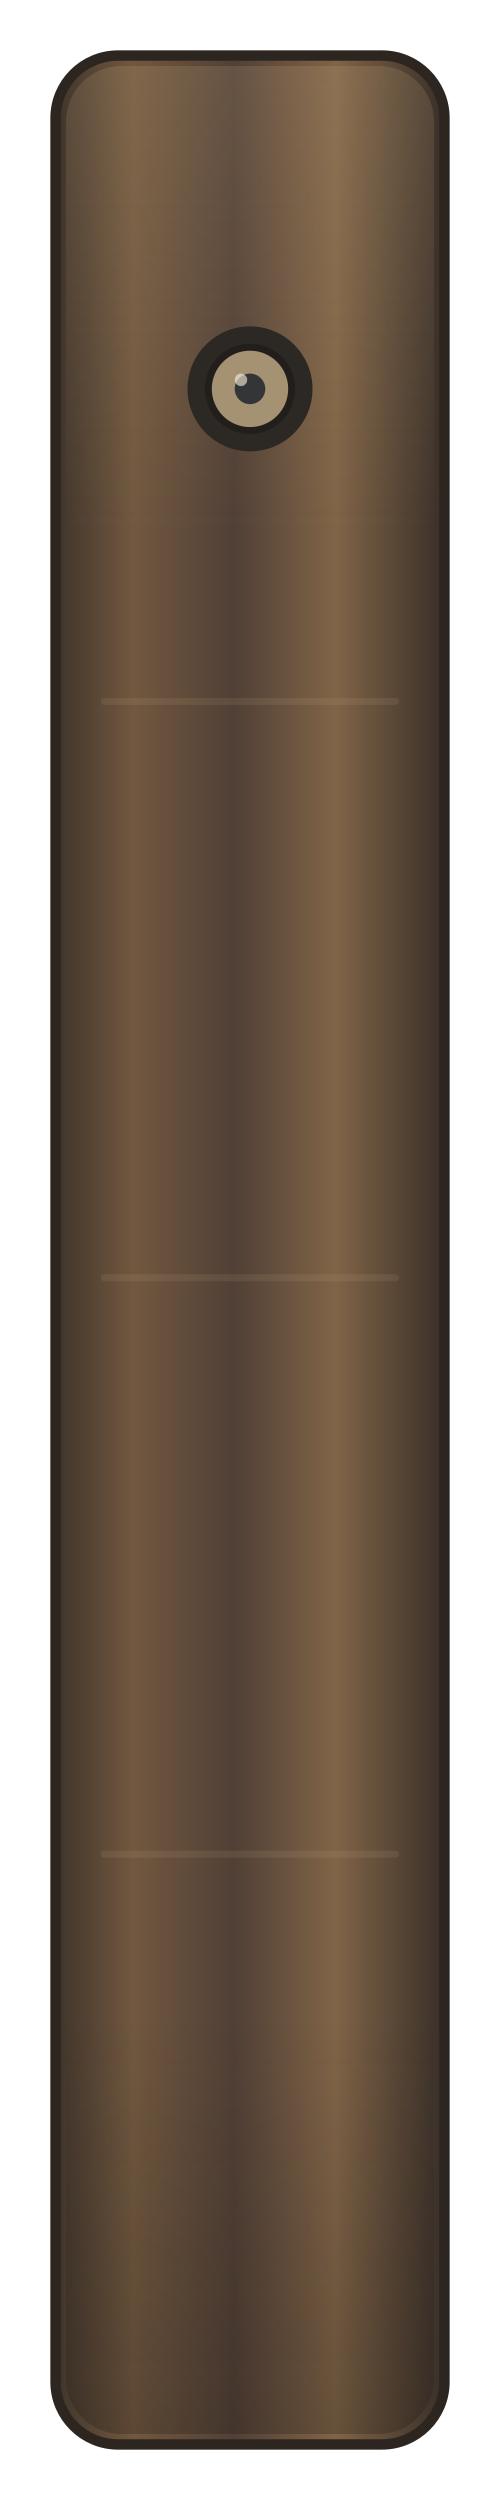
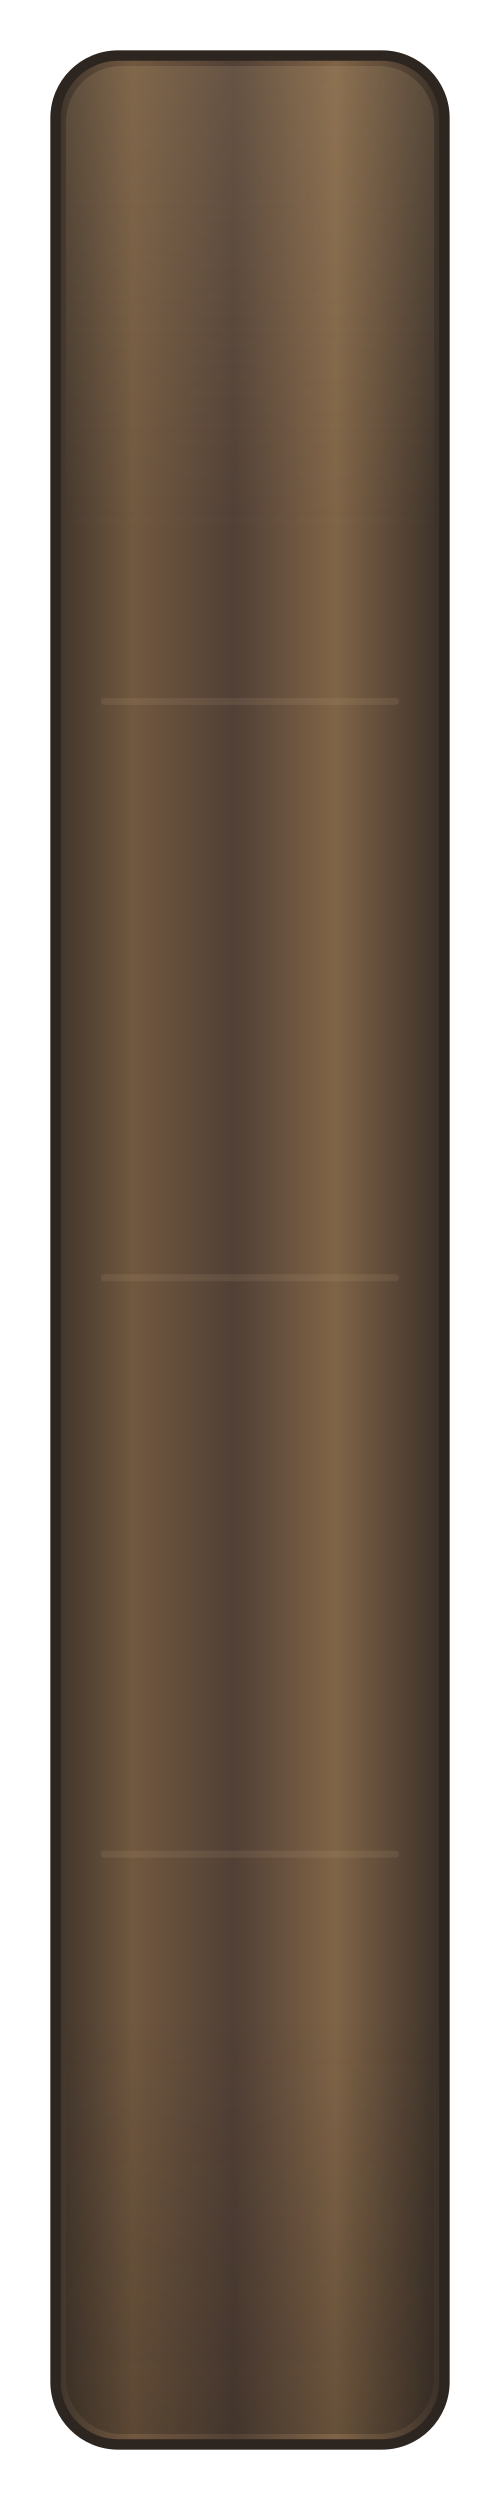
- <svg xmlns="http://www.w3.org/2000/svg" viewBox="0 0 72 360">
+ <svg xmlns="http://www.w3.org/2000/svg" viewBox="0 0 72 360" preserveAspectRatio="none">
  <defs>
    <linearGradient id="face" x1="8" y1="180" x2="64" y2="180" gradientUnits="userSpaceOnUse">
      <stop stop-color="#3F342B" />
      <stop offset=".2" stop-color="#71583F" />
      <stop offset=".46" stop-color="#514036" />
      <stop offset=".72" stop-color="#806447" />
      <stop offset="1" stop-color="#392F28" />
    </linearGradient>
    <linearGradient id="sheen" x1="36" y1="8" x2="36" y2="352" gradientUnits="userSpaceOnUse">
      <stop stop-color="#D5B98D" stop-opacity=".16" />
      <stop offset=".2" stop-color="#D5B98D" stop-opacity="0" />
      <stop offset=".82" stop-color="#17120F" stop-opacity="0" />
      <stop offset="1" stop-color="#17120F" stop-opacity=".24" />
    </linearGradient>
  </defs>
  <rect x="8" y="8" width="56" height="344" rx="9" fill="url(#face)" stroke="#2D2520" stroke-width="1.5" />
  <rect x="9.5" y="9.5" width="53" height="341" rx="8" fill="url(#sheen)" />
  <g fill="none" stroke="#E0C49B" stroke-linecap="round" opacity=".1">
    <path d="M15 101h42" />
    <path d="M15 184h42" />
    <path d="M15 267h42" />
  </g>
-   <circle cx="36" cy="56" r="9" fill="#2C2824" />
-   <circle cx="36" cy="56" r="6" fill="#A59273" stroke="#211E1B" stroke-width="1" />
-   <circle cx="36" cy="56" r="2.2" fill="#343536" />
-   <circle cx="34.7" cy="54.7" r=".9" fill="#F7EEDC" opacity=".62" />
</svg>
